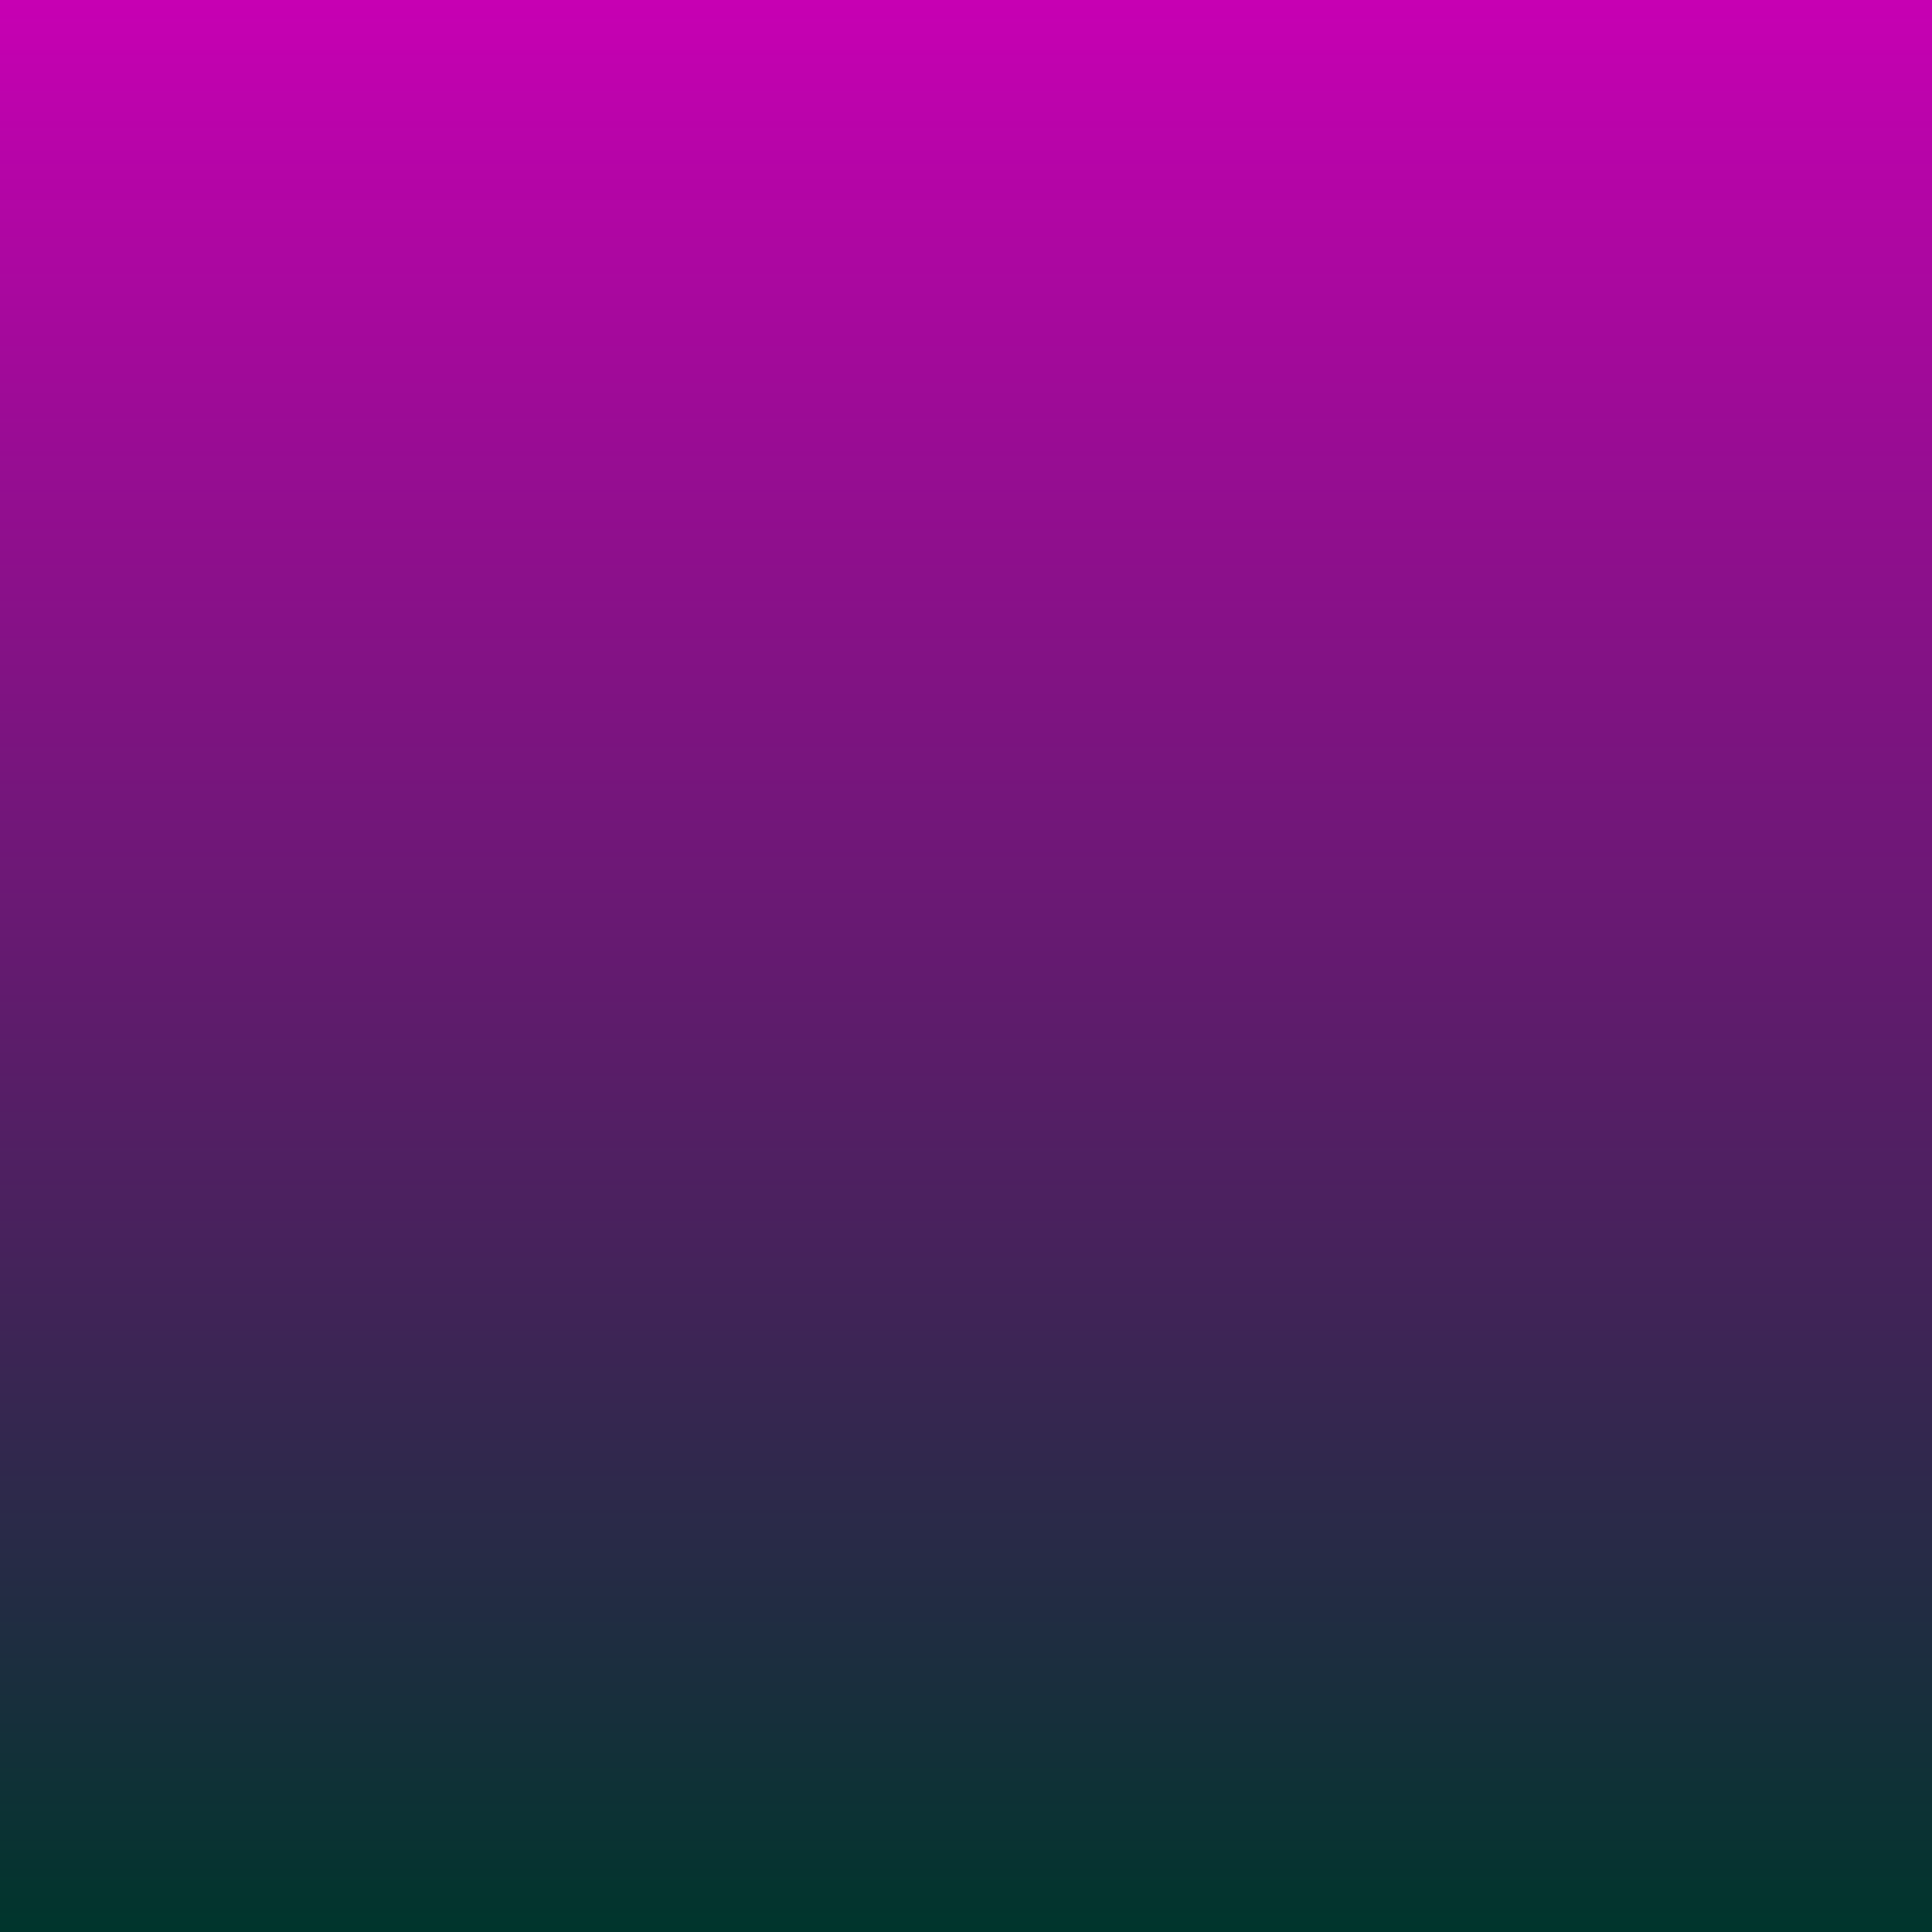
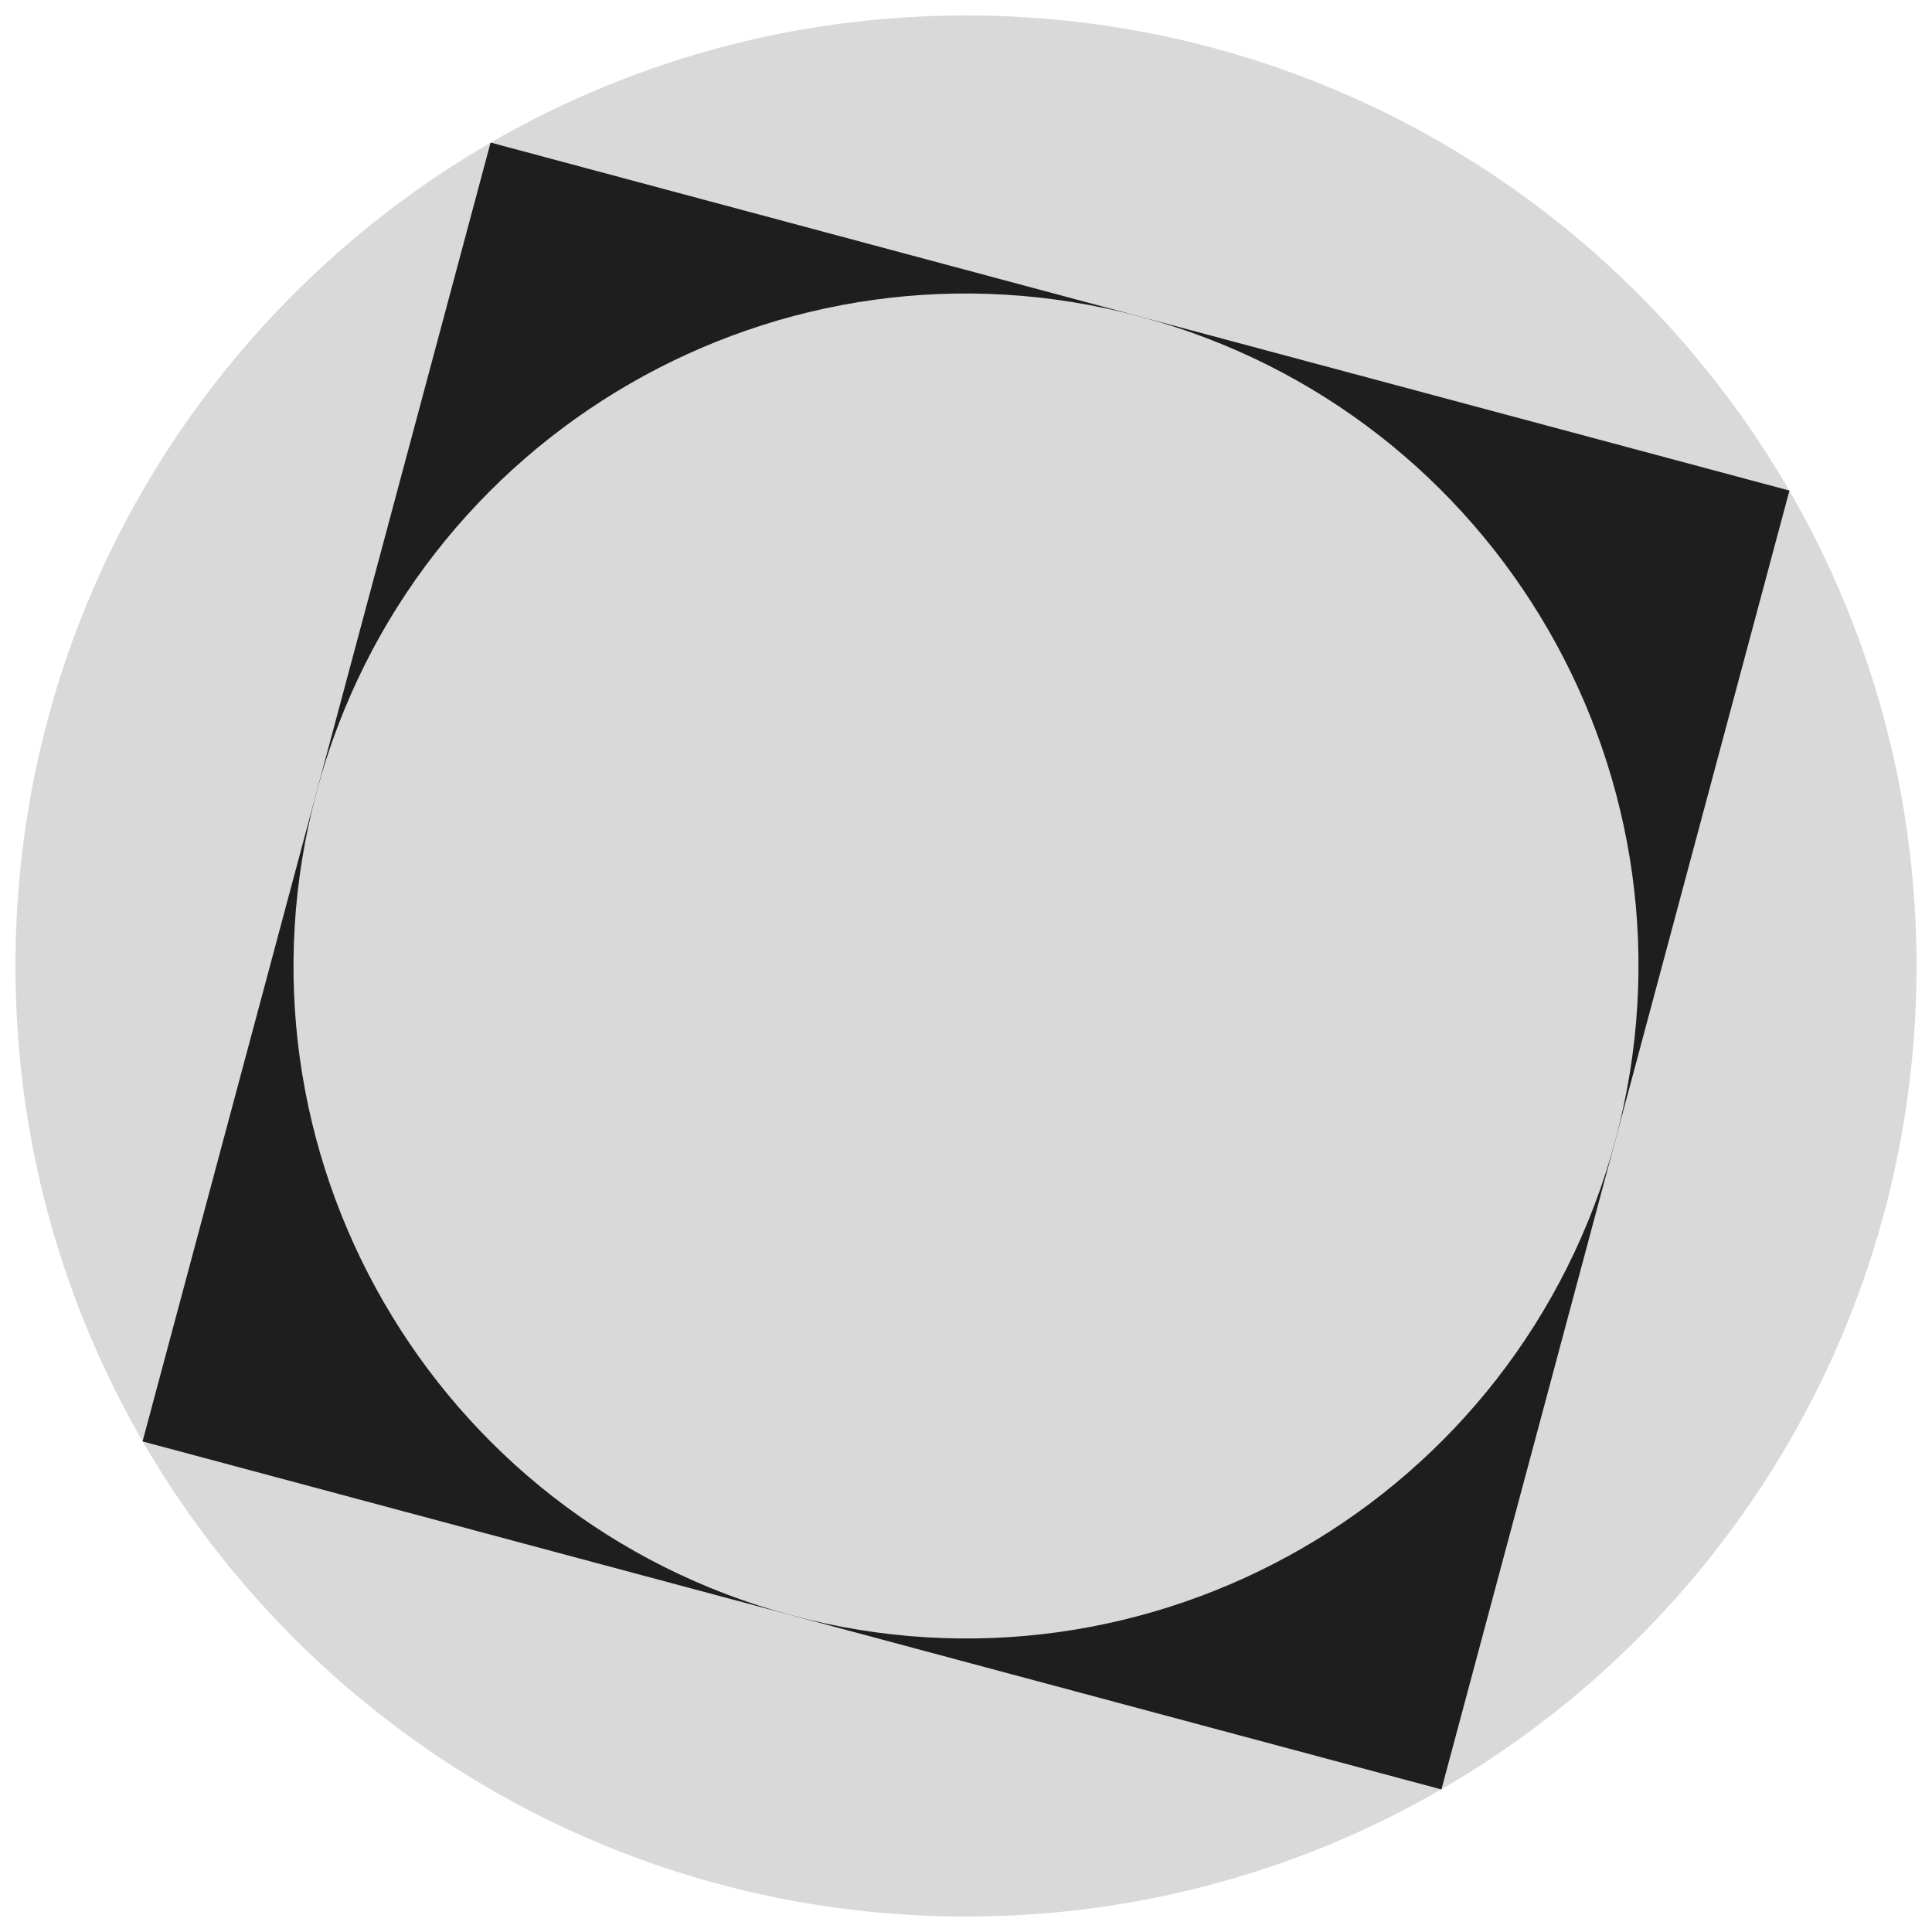
- <svg xmlns="http://www.w3.org/2000/svg" width="256" height="256" viewBox="0 0 256 256" fill="none">
-   <rect width="256" height="256" fill="url(#paint0_linear_1_3)" />
-   <defs>
-     <linearGradient id="paint0_linear_1_3" x1="128" y1="0" x2="128" y2="256" gradientUnits="userSpaceOnUse">
-       <stop stop-color="#C700B3" />
-       <stop offset="1" stop-color="#00352C" />
-     </linearGradient>
-   </defs>
+ <svg xmlns="http://www.w3.org/2000/svg" width="250" height="250" viewBox="0 0 250 250" fill="none">
+   <circle cx="125" cy="125" r="123" fill="#D9D9D9" />
+   <rect x="63.482" y="18.447" width="174" height="174" transform="rotate(15 63.4817 18.4472)" fill="#1E1E1E" />
+   <circle cx="125" cy="125" r="87" transform="rotate(15 125 125)" fill="#D9D9D9" />
</svg>
